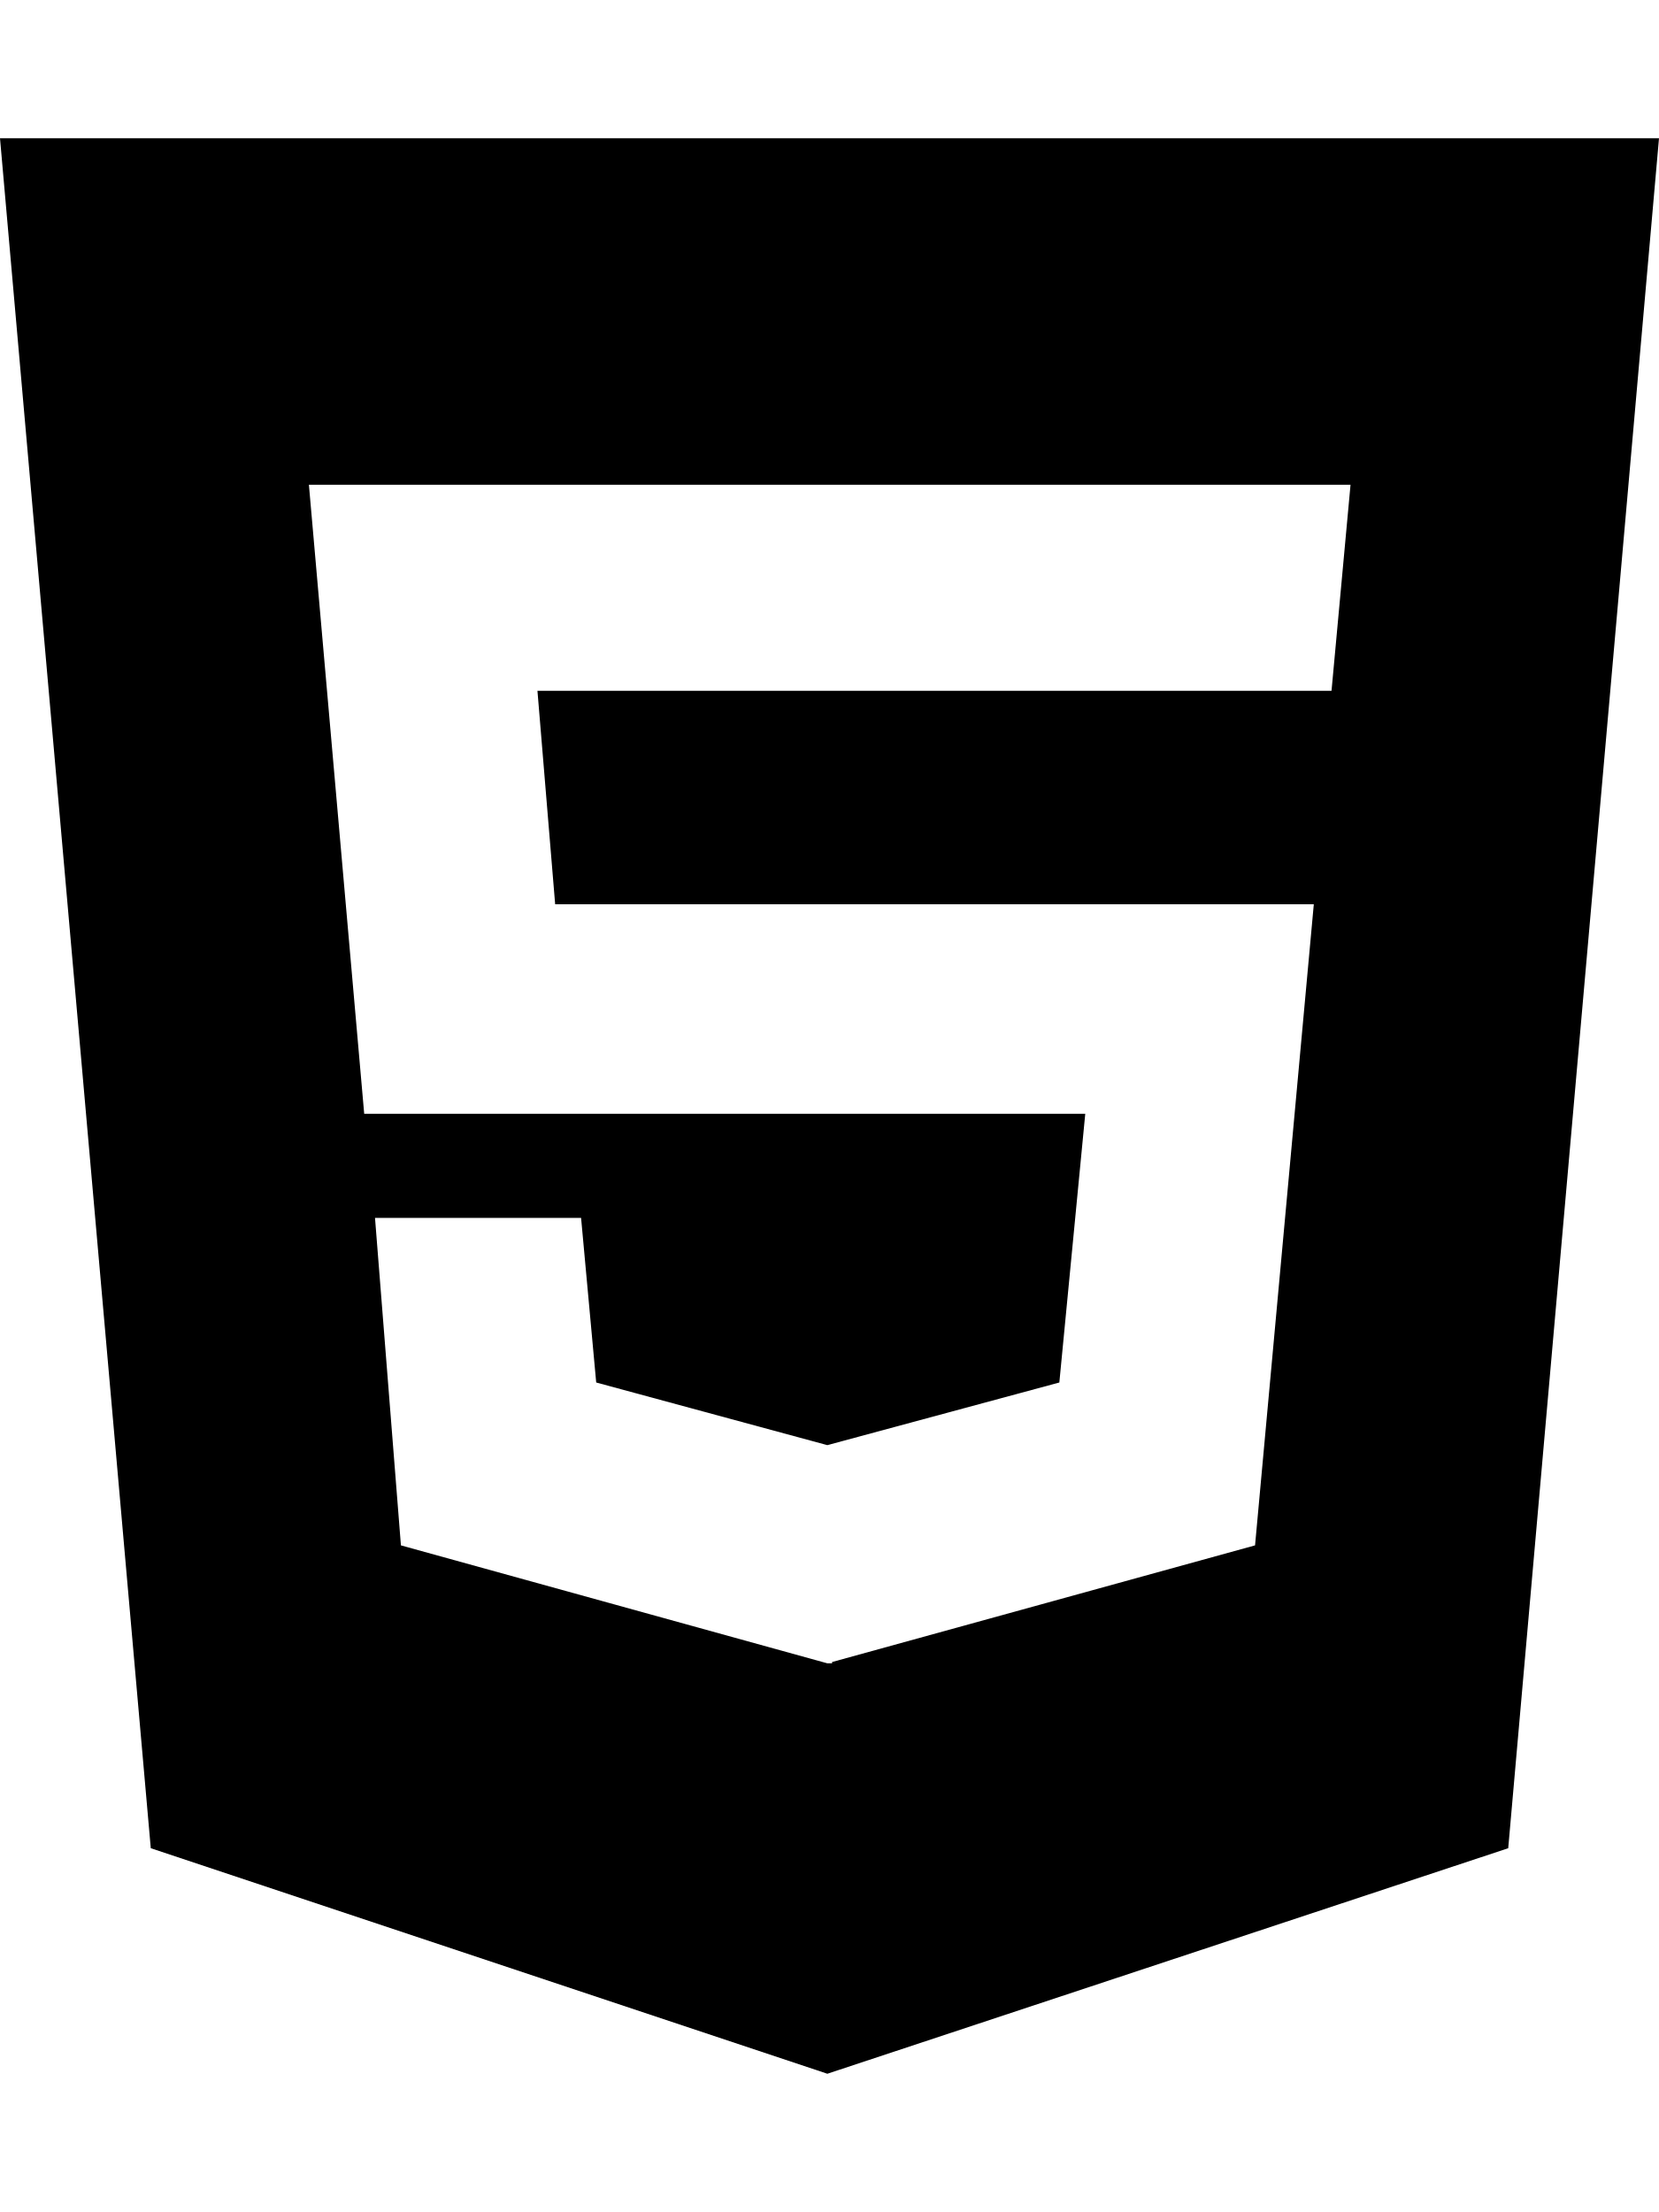
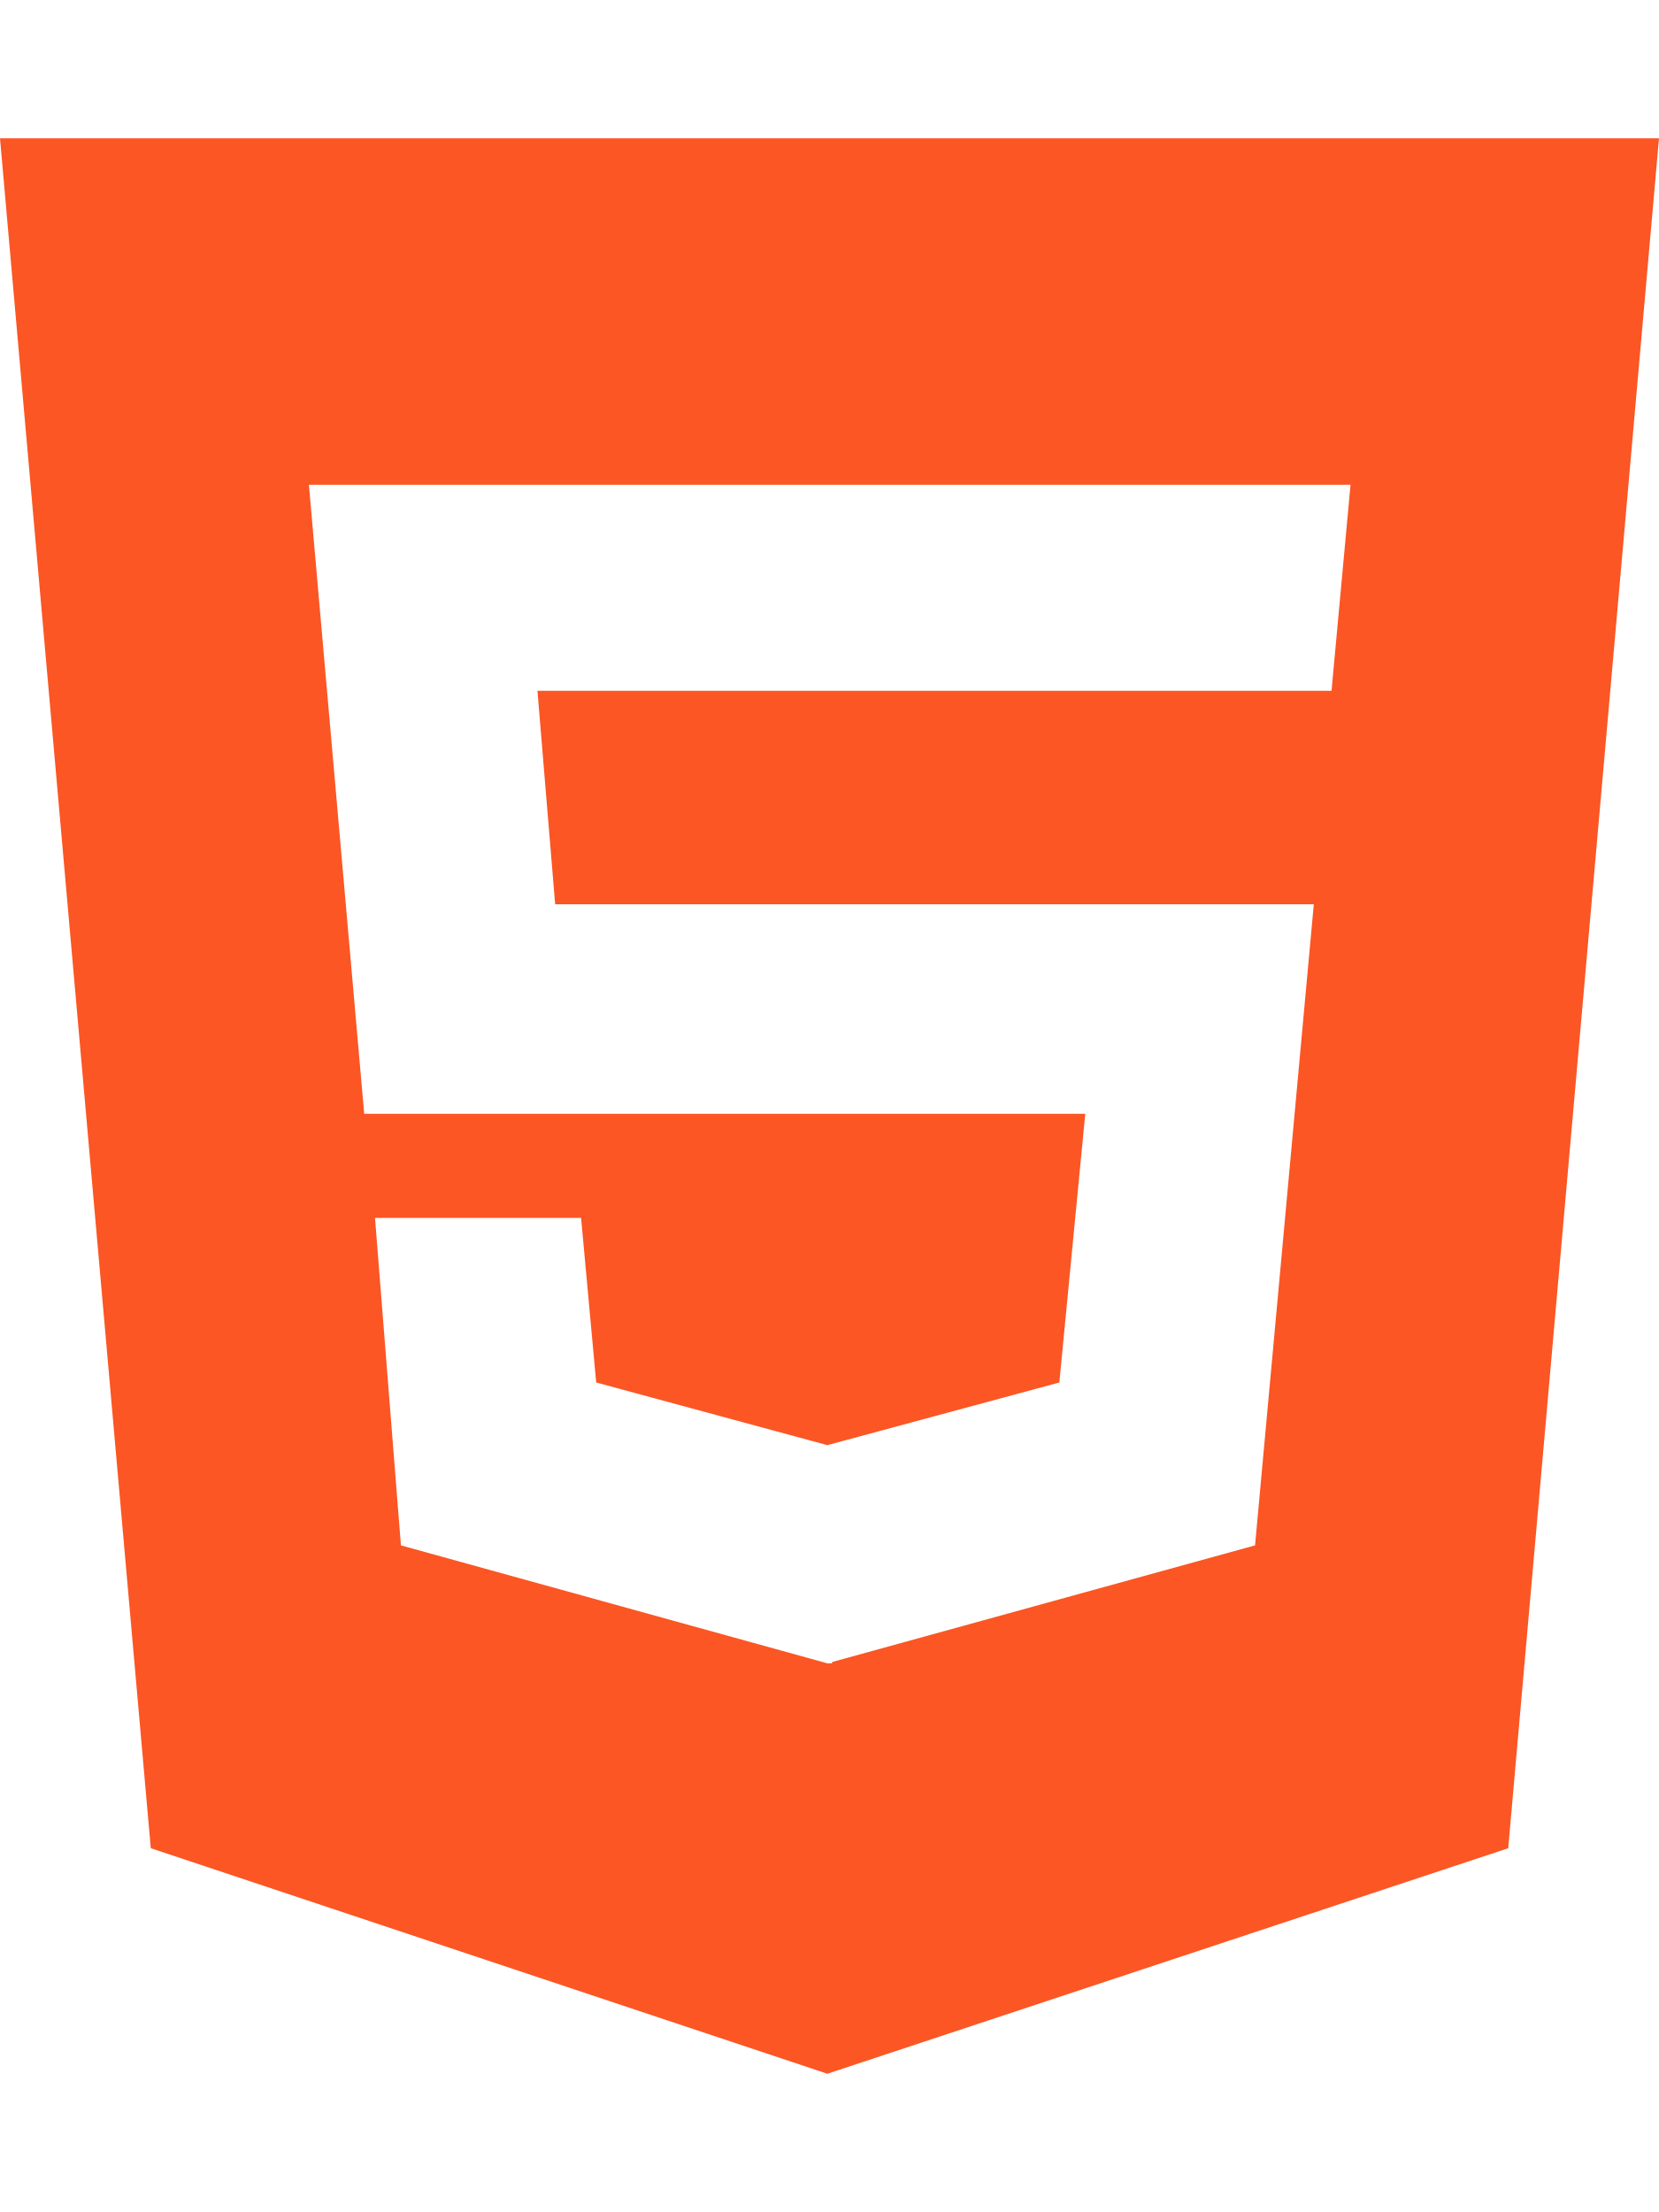
<svg xmlns="http://www.w3.org/2000/svg" aria-hidden="true" focusable="false" data-prefix="fab" data-icon="html5" class="svg-inline--fa fa-html5 fa-w-12" role="img" viewBox="0 0 384 512">
-   <path fill="currentColor" d="M0 32l34.9 395.8L191.5 480l157.6-52.2L384 32H0zm308.2 127.9H124.4l4.1 49.4h175.6l-13.6 148.4-97.9 27v.3h-1.1l-98.7-27.3-6-75.8h47.7L138 320l53.5 14.5 53.7-14.5 6-62.2H84.3L71.5 112.2h241.1l-4.4 47.7z" />
+   <path fill="#FB5624" d="M0 32l34.9 395.8L191.5 480l157.6-52.2L384 32H0zm308.2 127.9H124.4l4.1 49.4h175.6l-13.6 148.4-97.9 27v.3h-1.1l-98.7-27.3-6-75.8h47.7L138 320l53.5 14.5 53.7-14.5 6-62.2H84.3L71.5 112.2h241.1l-4.4 47.7z" />
</svg>
